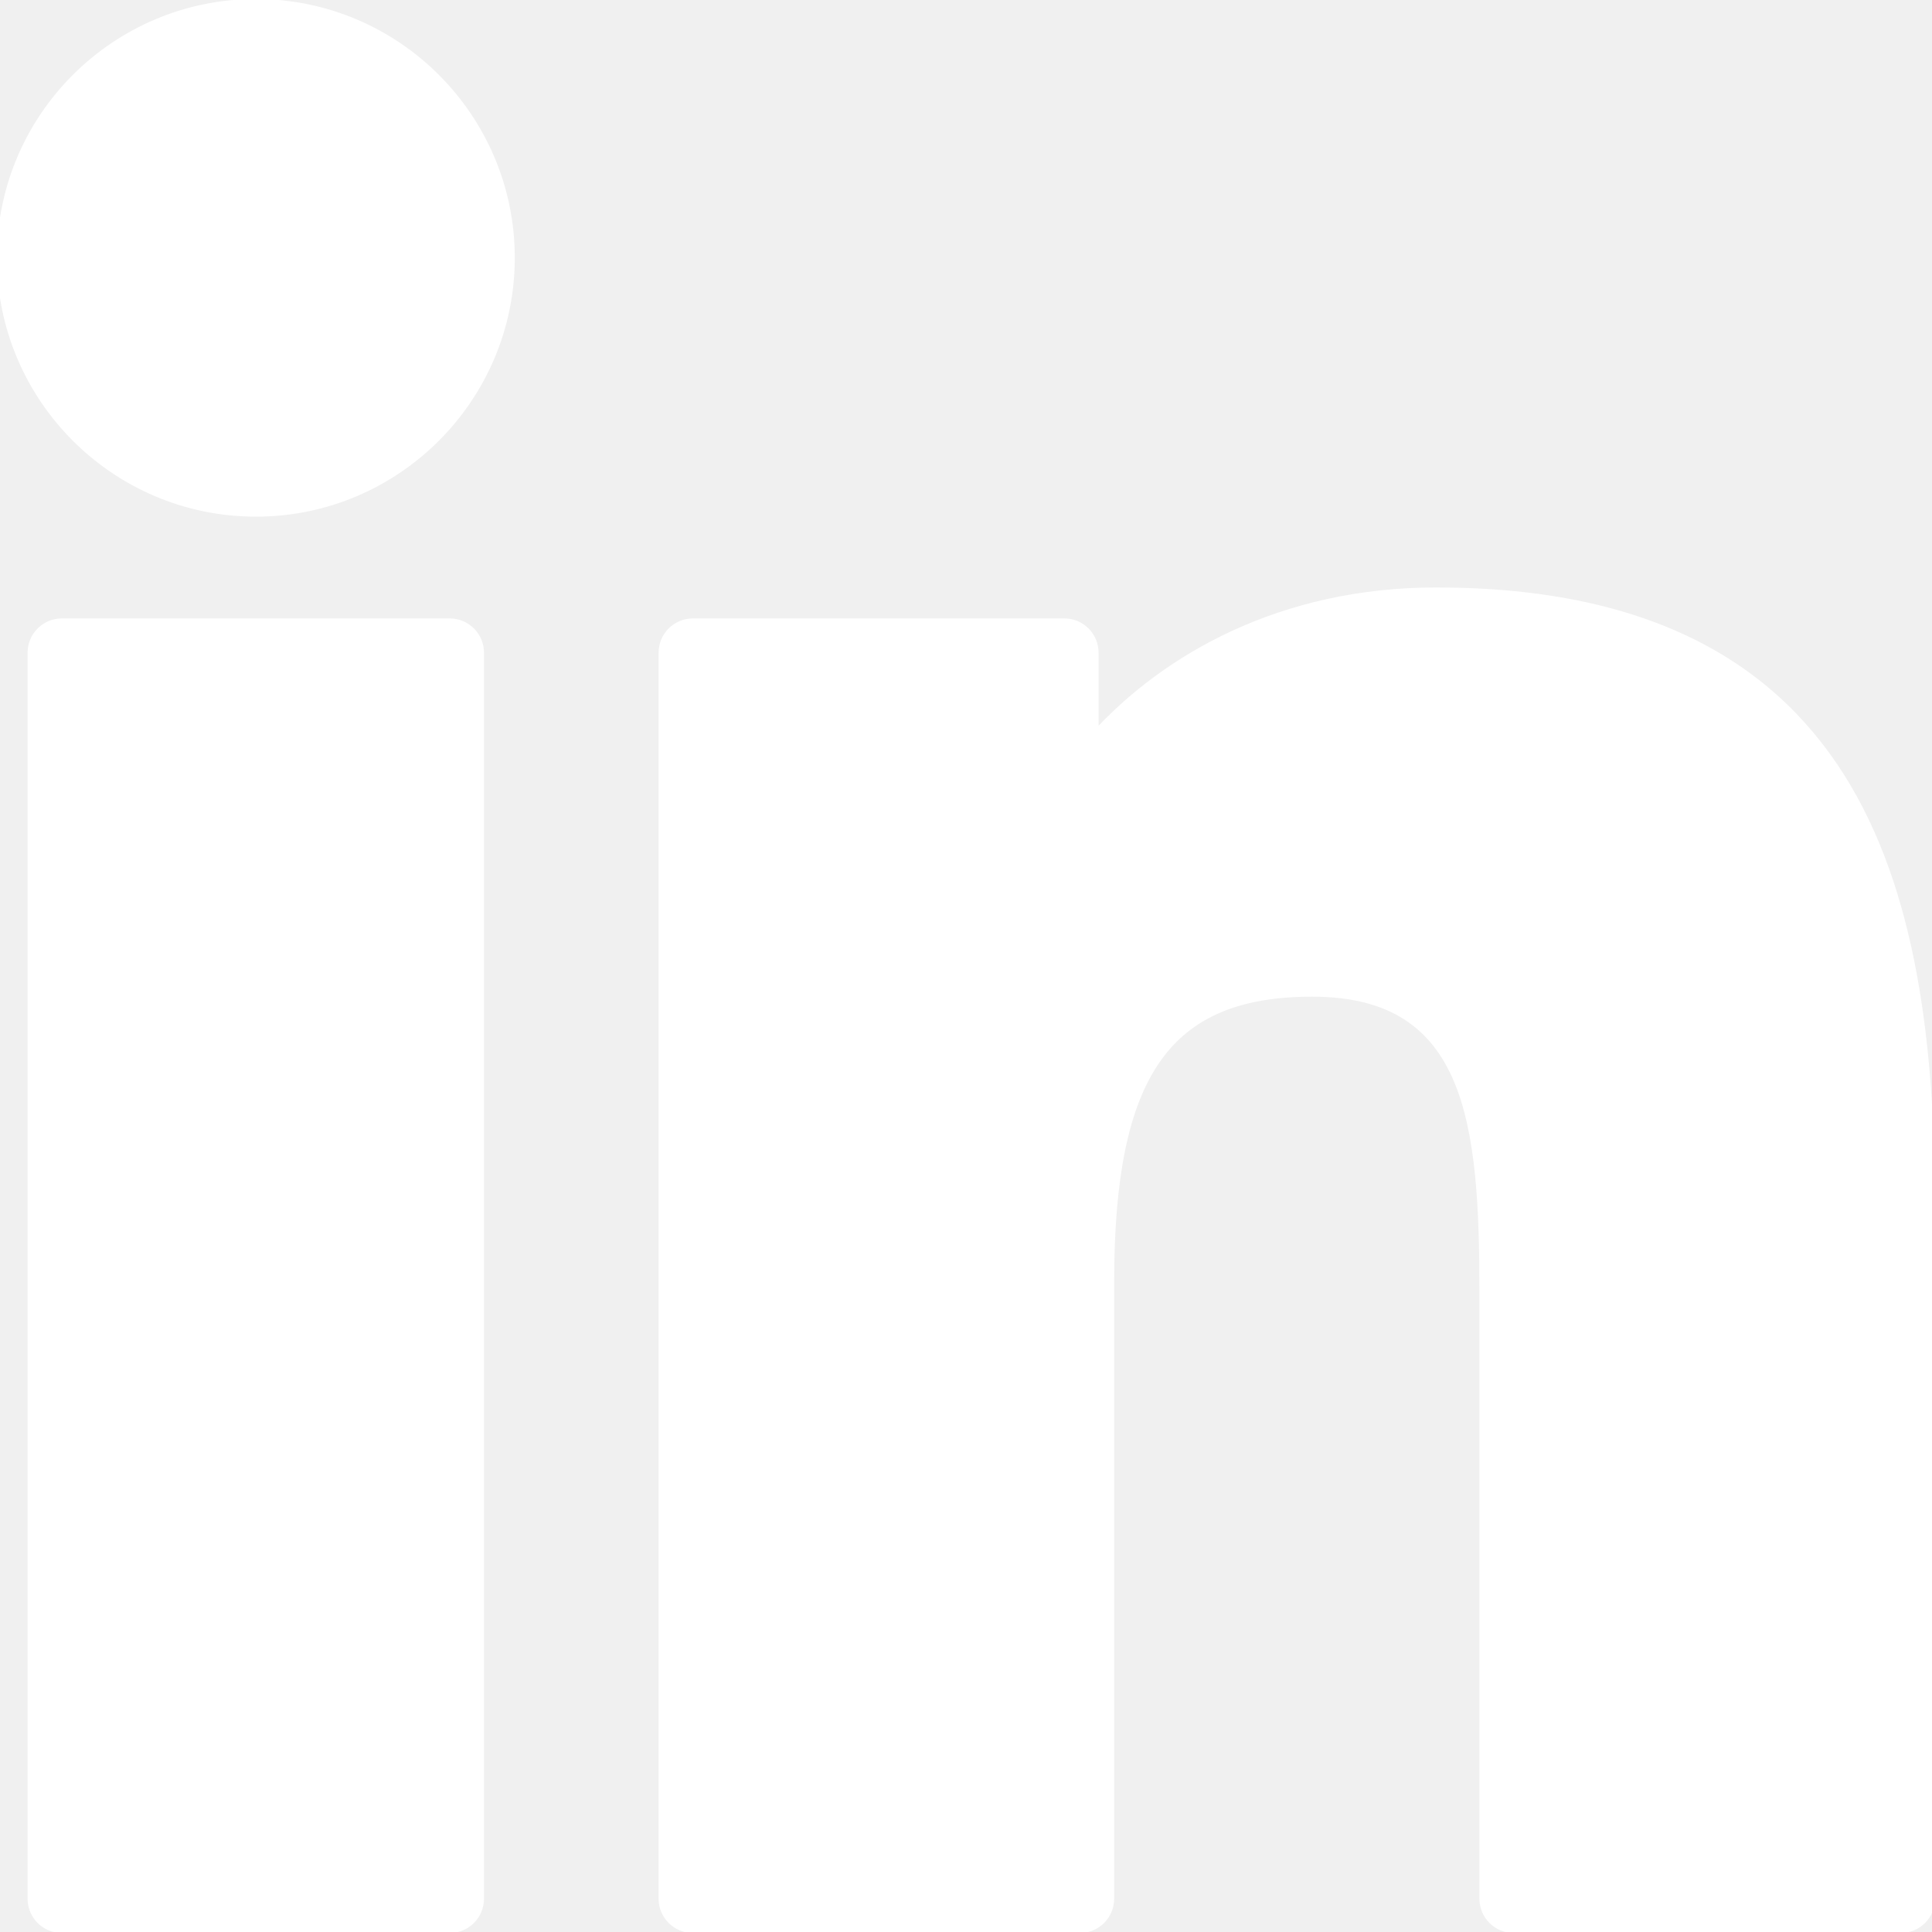
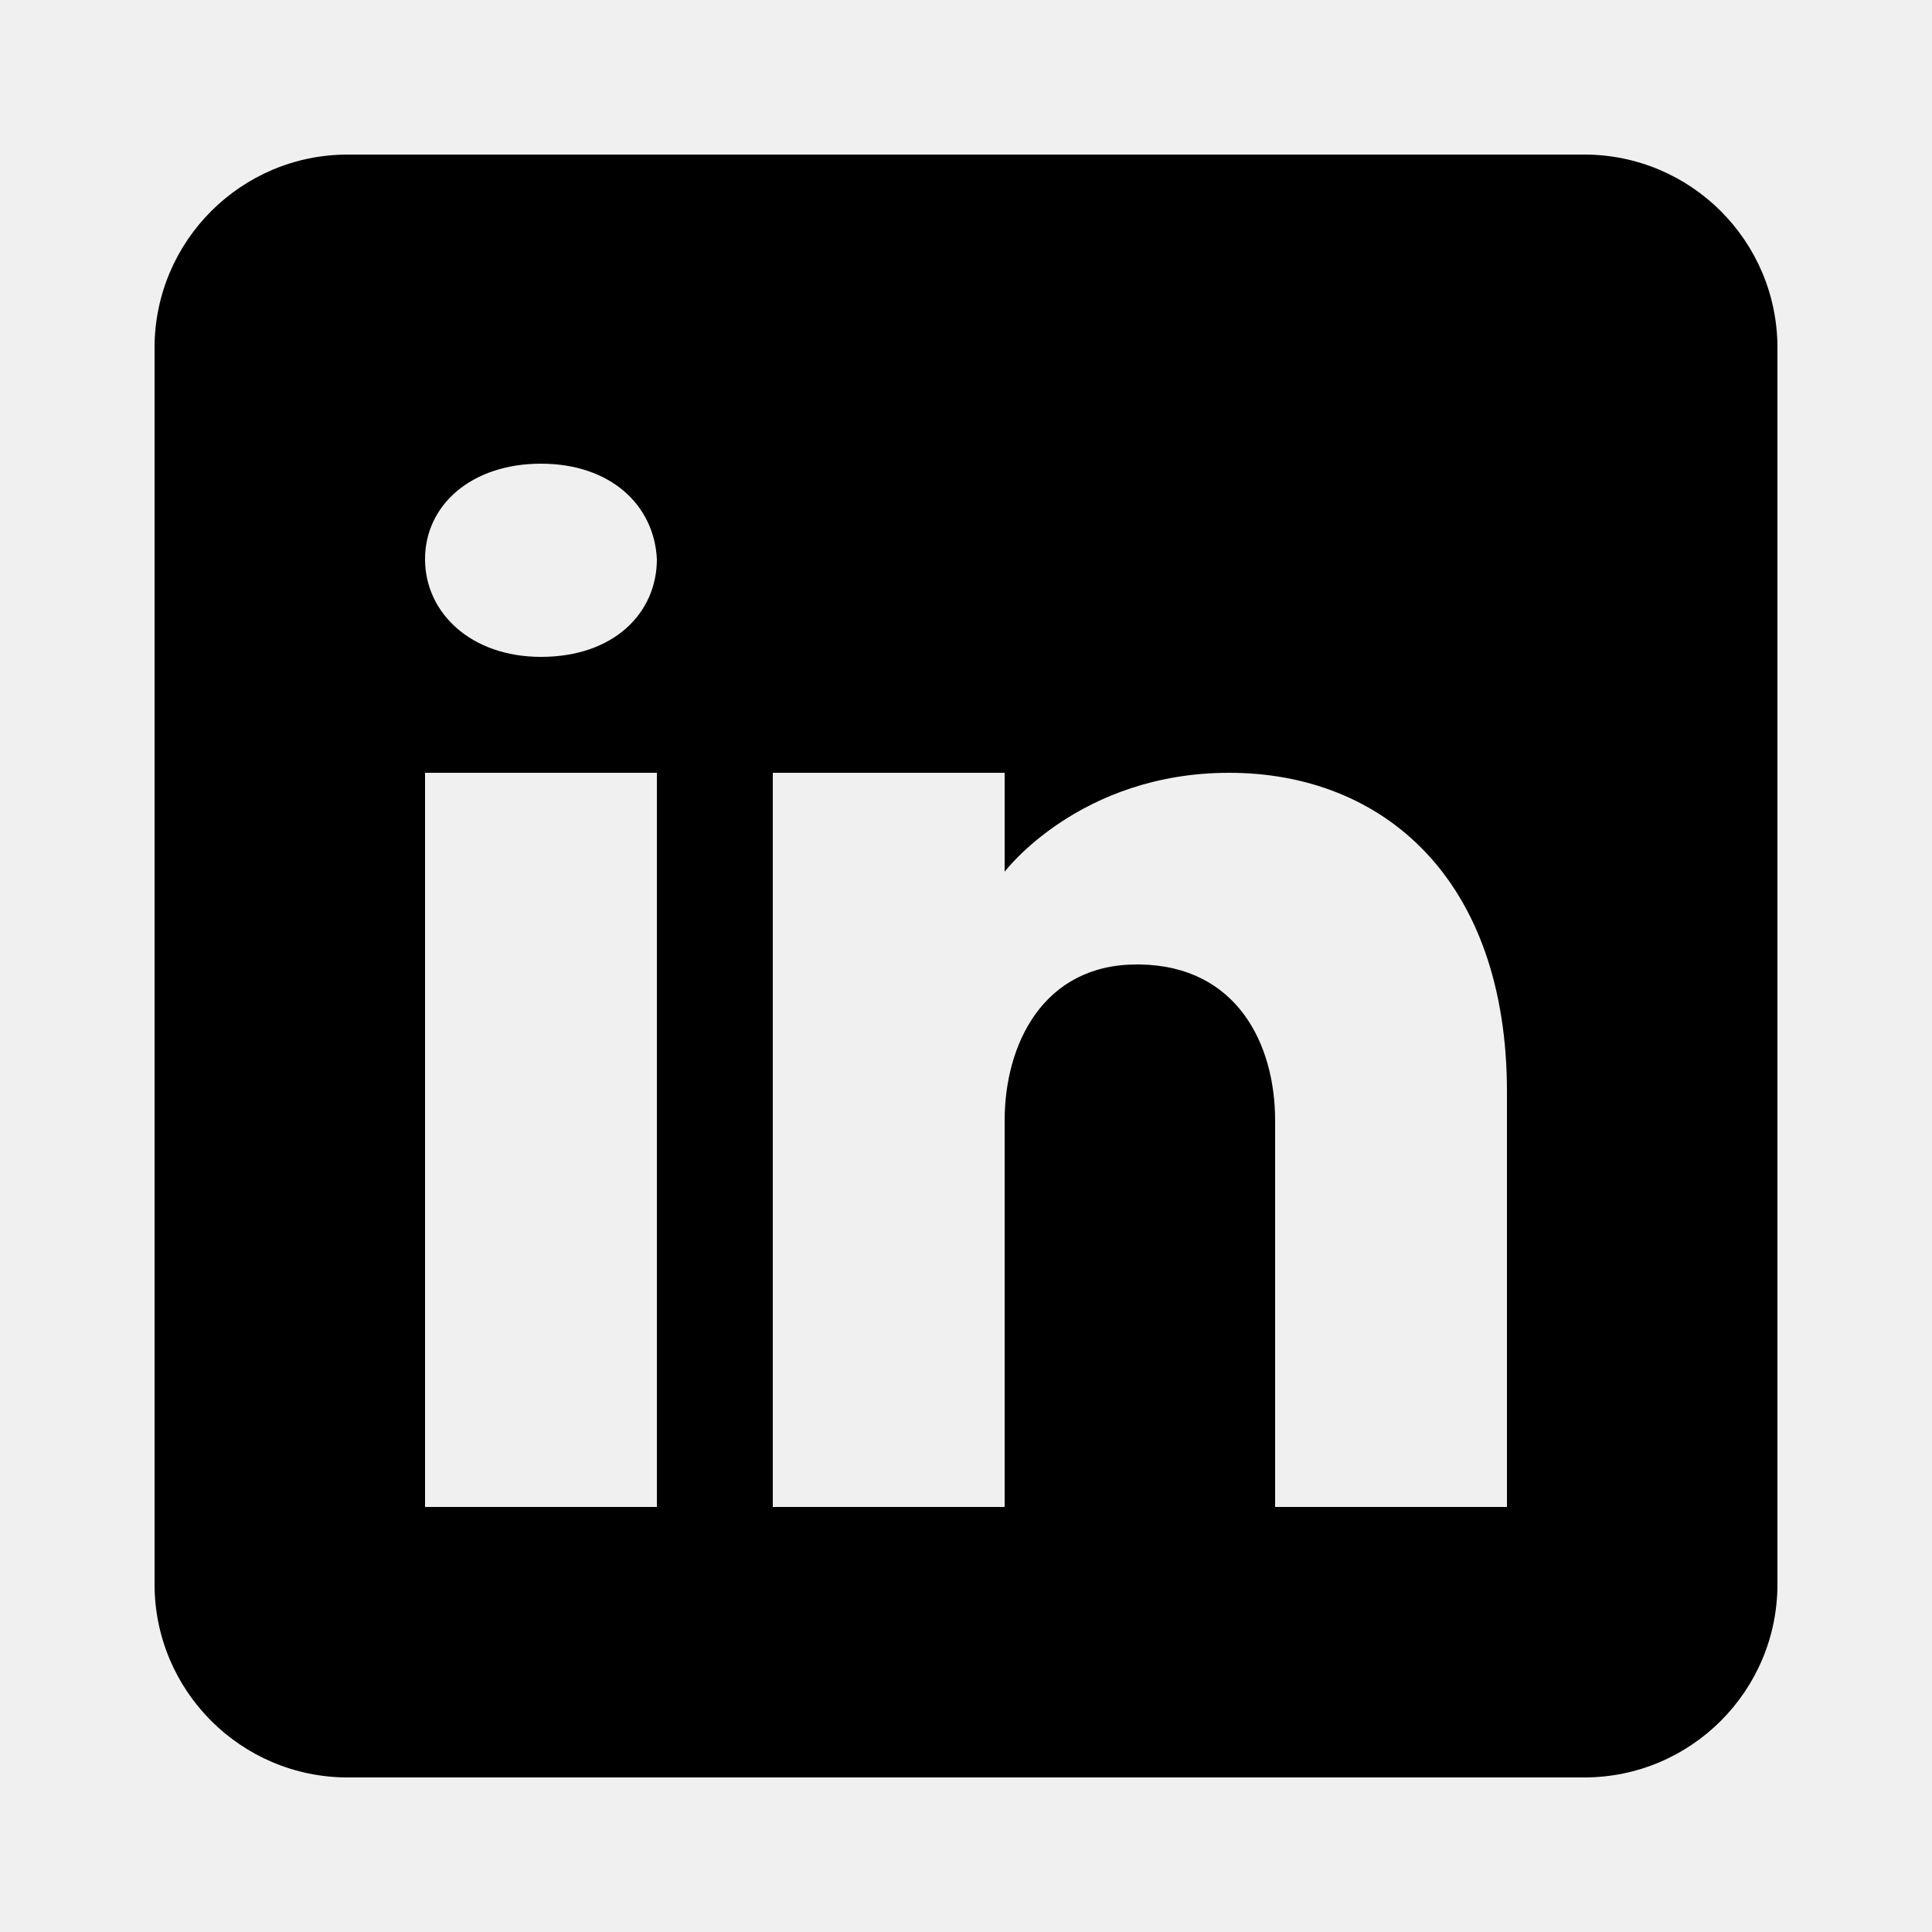
- <svg xmlns="http://www.w3.org/2000/svg" fill="#ffffff" height="800px" width="800px" version="1.1" id="Layer_1" viewBox="0 0 310 310" xml:space="preserve" stroke="#ffffff">
-   <g id="SVGRepo_bgCarrier" stroke-width="0" />
-   <g id="SVGRepo_tracerCarrier" stroke-linecap="round" stroke-linejoin="round" />
-   <g id="SVGRepo_iconCarrier">
-     <g id="XMLID_801_">
-       <path id="XMLID_802_" d="M72.16,99.73H9.927c-2.762,0-5,2.239-5,5v199.928c0,2.762,2.238,5,5,5H72.16c2.762,0,5-2.238,5-5V104.73 C77.16,101.969,74.922,99.73,72.16,99.73z" />
-       <path id="XMLID_803_" d="M41.066,0.341C18.422,0.341,0,18.743,0,41.362C0,63.991,18.422,82.4,41.066,82.4 c22.626,0,41.033-18.41,41.033-41.038C82.1,18.743,63.692,0.341,41.066,0.341z" />
-       <path id="XMLID_804_" d="M230.454,94.761c-24.995,0-43.472,10.745-54.679,22.954V104.73c0-2.761-2.238-5-5-5h-59.599 c-2.762,0-5,2.239-5,5v199.928c0,2.762,2.238,5,5,5h62.097c2.762,0,5-2.238,5-5v-98.918c0-33.333,9.054-46.319,32.29-46.319 c25.306,0,27.317,20.818,27.317,48.034v97.204c0,2.762,2.238,5,5,5H305c2.762,0,5-2.238,5-5V194.995 C310,145.43,300.549,94.761,230.454,94.761z" />
-     </g>
-   </g>
+ <svg xmlns="http://www.w3.org/2000/svg" viewBox="0 0 50 50" width="50px" height="50px">
+   <path d="M41,4H9C6.24,4,4,6.24,4,9v32c0,2.76,2.24,5,5,5h32c2.76,0,5-2.24,5-5V9C46,6.24,43.76,4,41,4z M17,20v19h-6V20H17z M11,14.47c0-1.4,1.2-2.47,3-2.47s2.93,1.07,3,2.47c0,1.4-1.12,2.53-3,2.53C12.2,17,11,15.87,11,14.47z M39,39h-6c0,0,0-9.26,0-10 c0-2-1-4-3.5-4.04h-0.08C27,24.96,26,27.02,26,29c0,0.91,0,10,0,10h-6V20h6v2.56c0,0,1.93-2.56,5.81-2.56 c3.97,0,7.19,2.73,7.19,8.26V39z" />
</svg>
